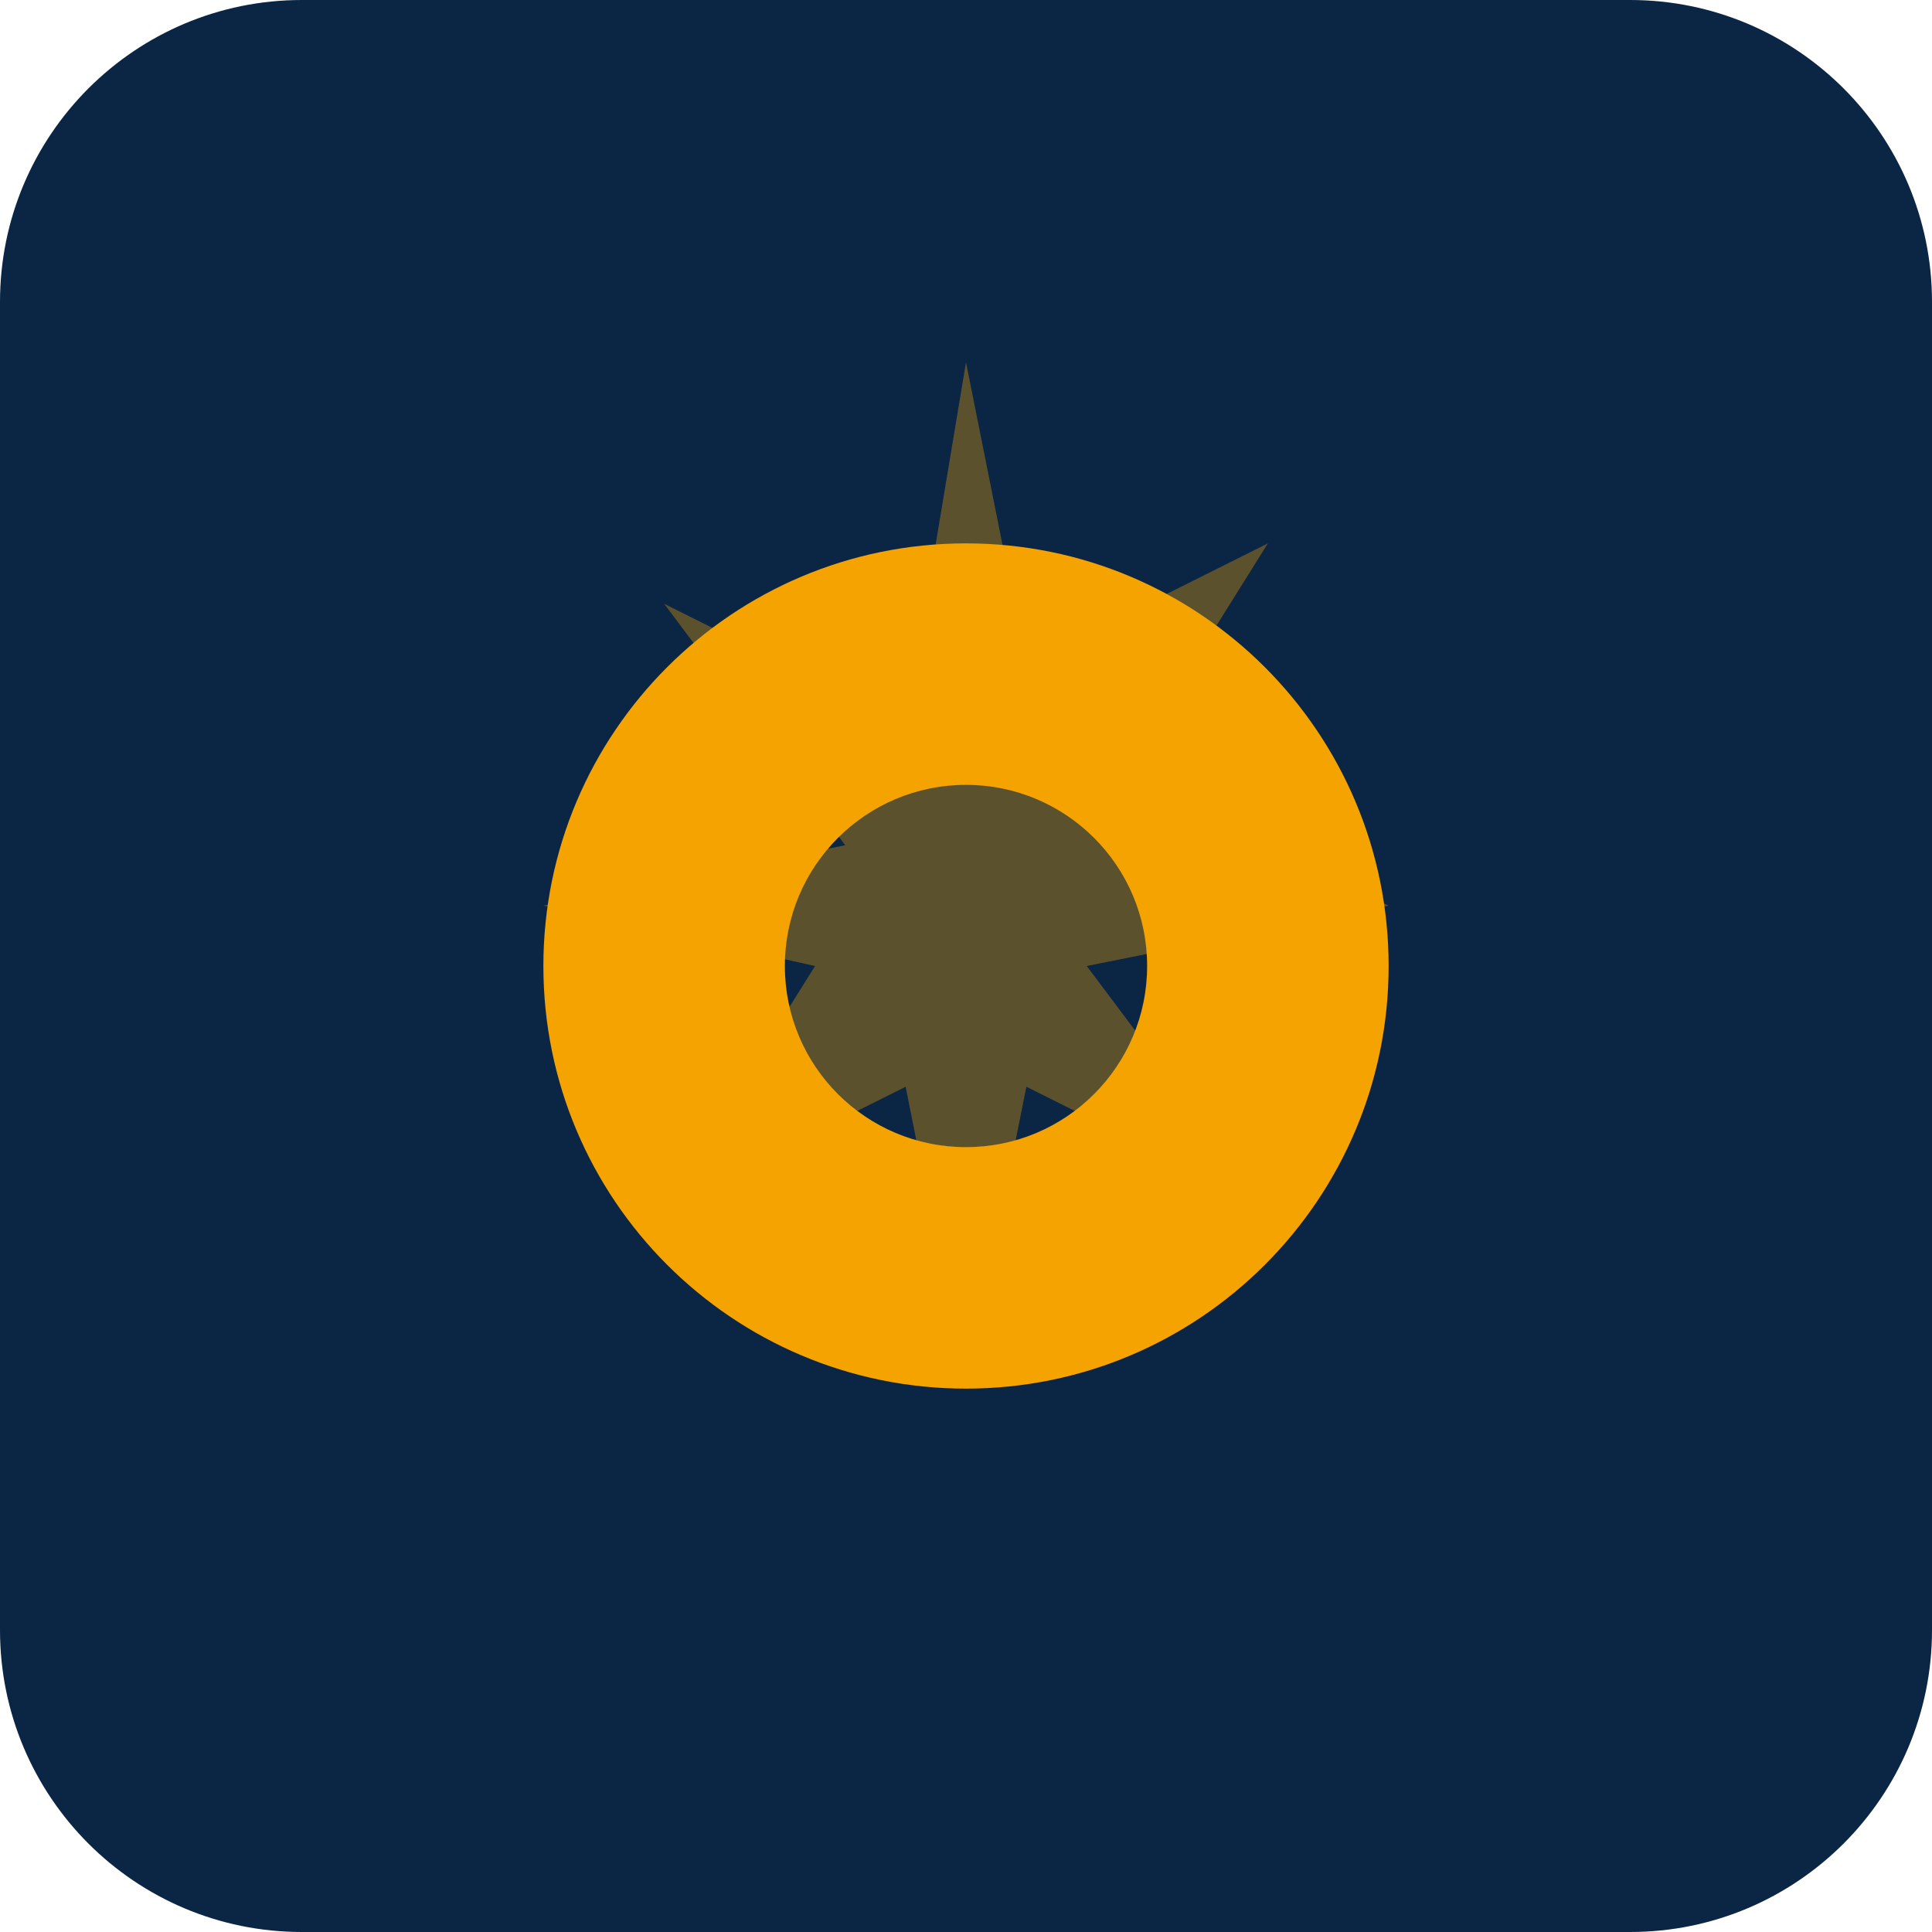
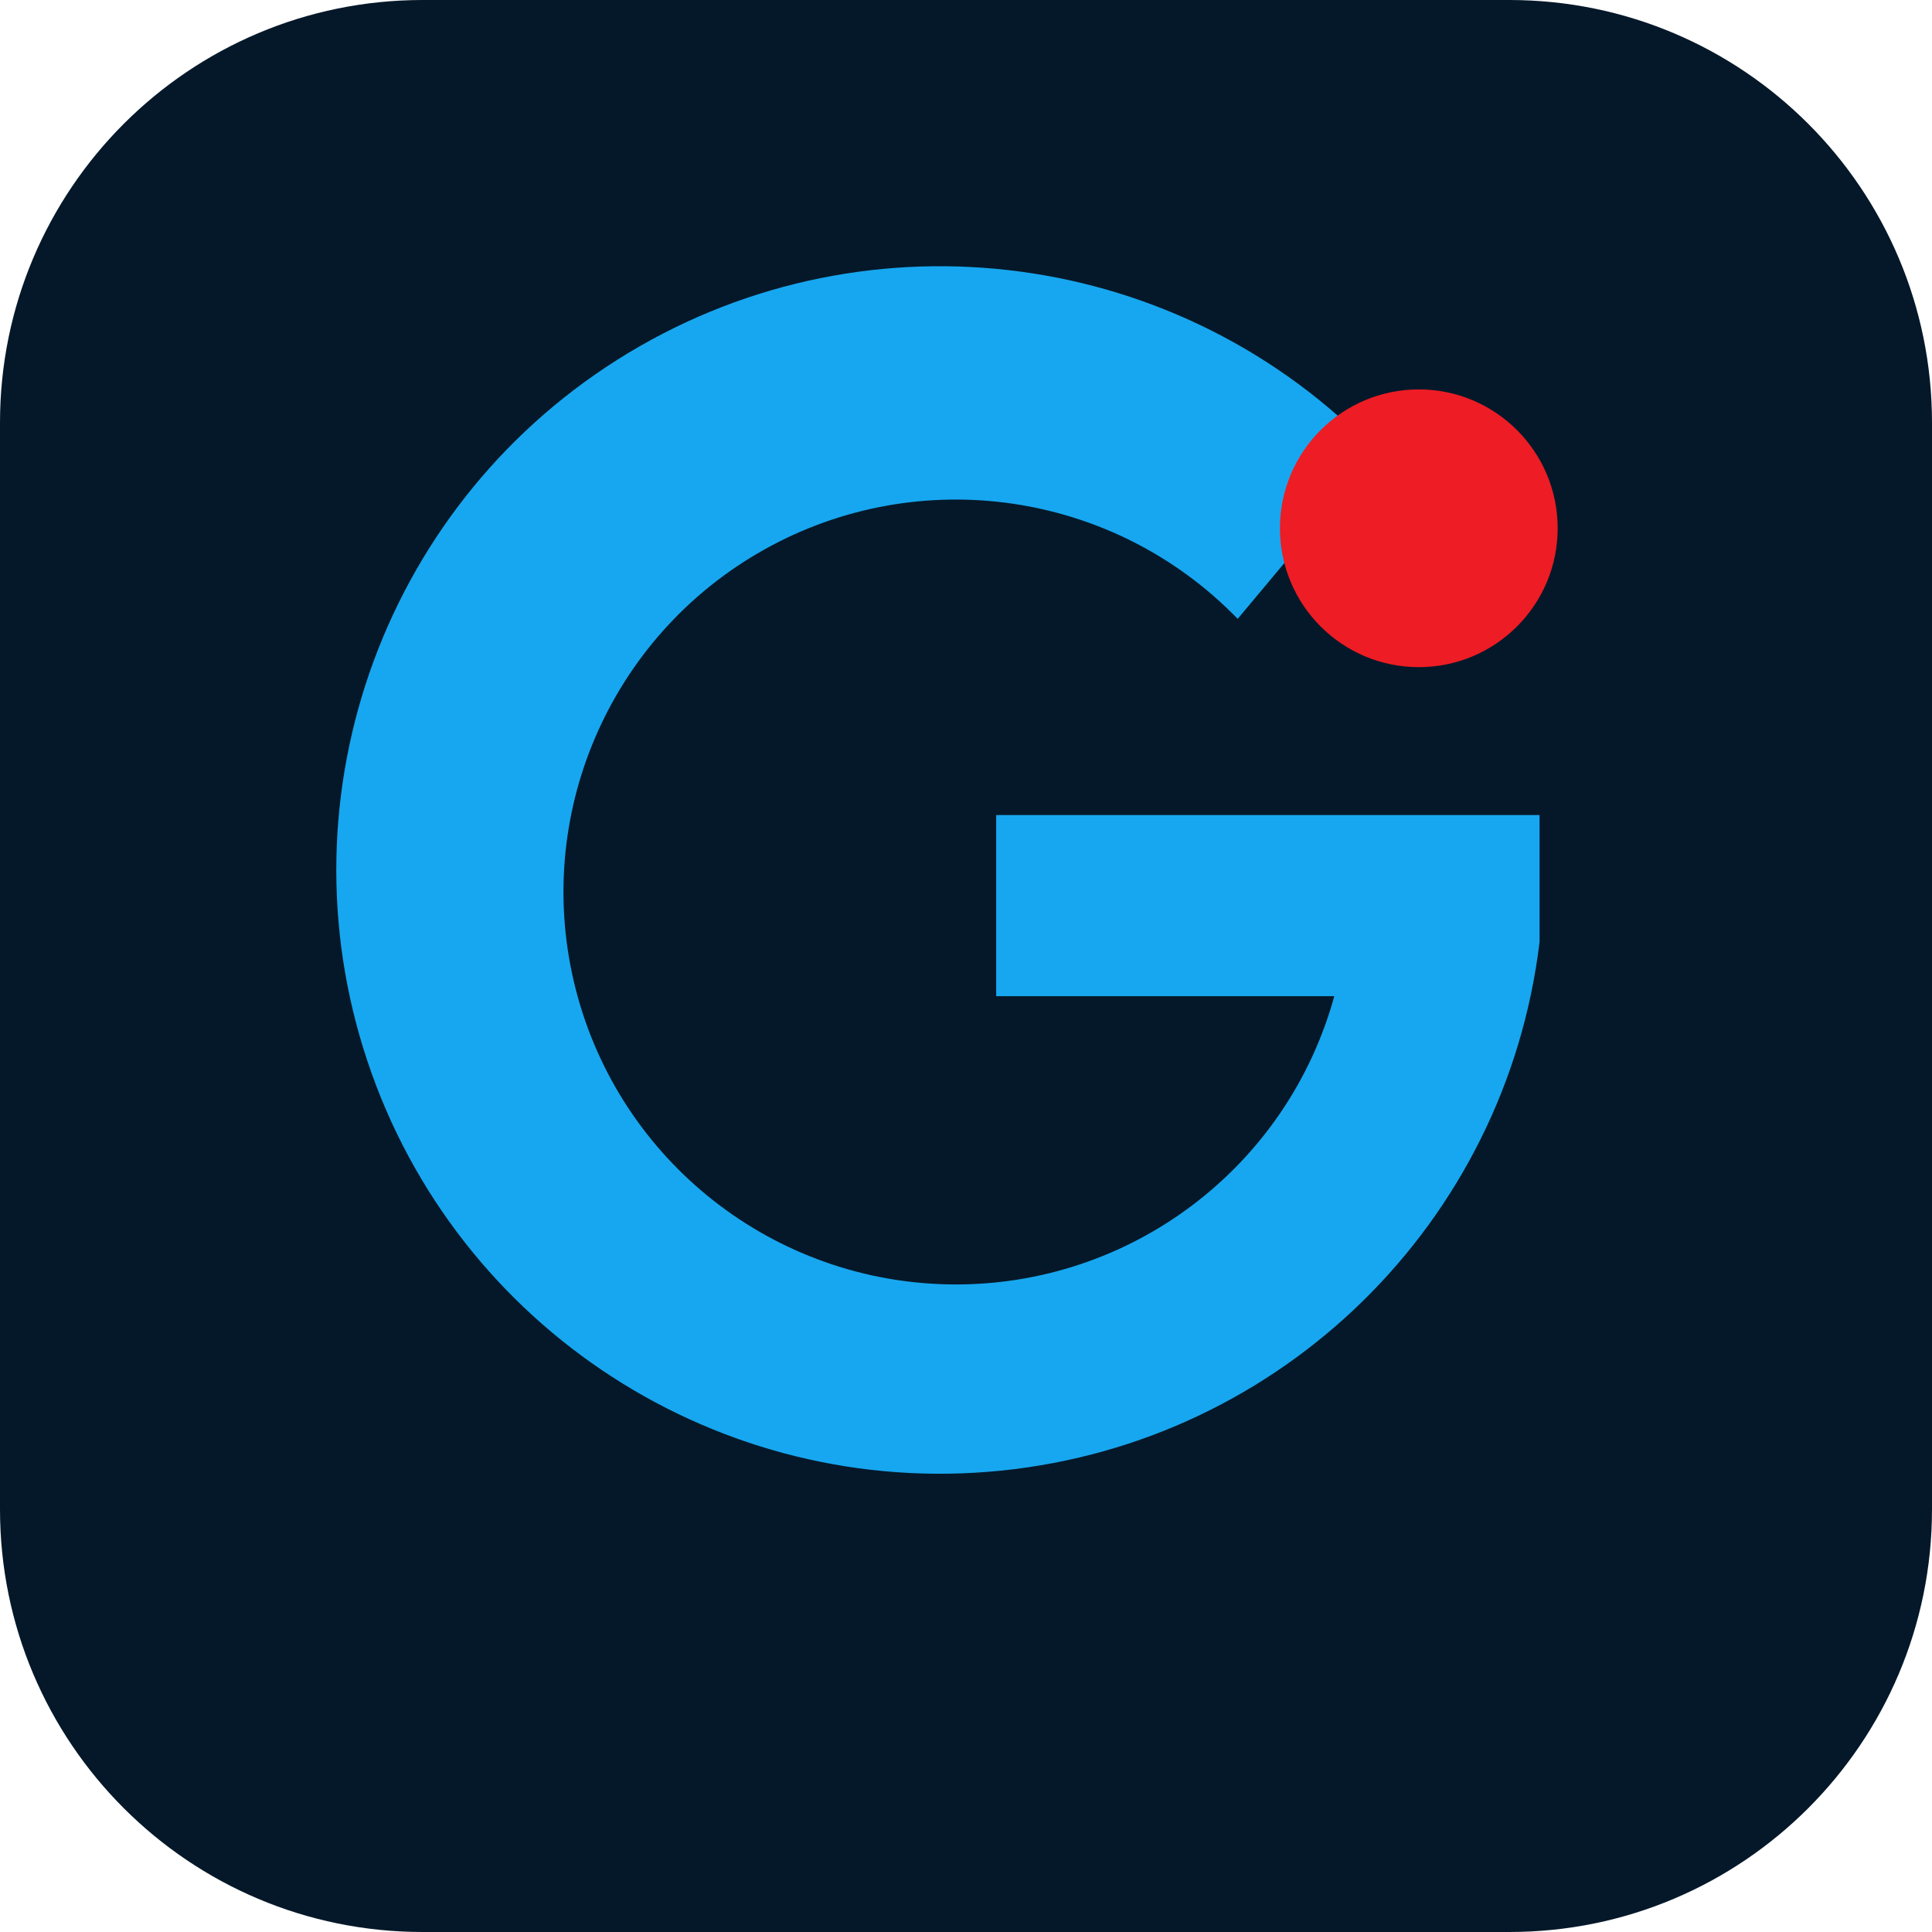
<svg xmlns="http://www.w3.org/2000/svg" viewBox="0 0 64 64">
-   <rect width="64" height="64" rx="10" fill="#0B2545" />
-   <circle cx="32" cy="32" r="14" fill="#F4A300" />
-   <circle cx="32" cy="32" r="6" fill="#0B2545" />
-   <path d="M32 12 L34 22 L42 18 L37 26 L46 30 L36 32 L42 40 L34 36 L32 46 L30 36 L22 40 L27 32 L18 30 L28 28 L22 20 L30 24 Z" fill="#F4A300" opacity="0.35" />
+   <rect width="64" height="64" rx="14" fill="#051829" />
+   <path d="M41 20.5a13 13 0 1 0 3.2 12.5H33v-6h18v4.2A20 20 0 1 1 45.6 15z" fill="#17a7f0" />
+   <circle cx="47" cy="17.5" r="4.6" fill="#ee1c24" />
</svg>
